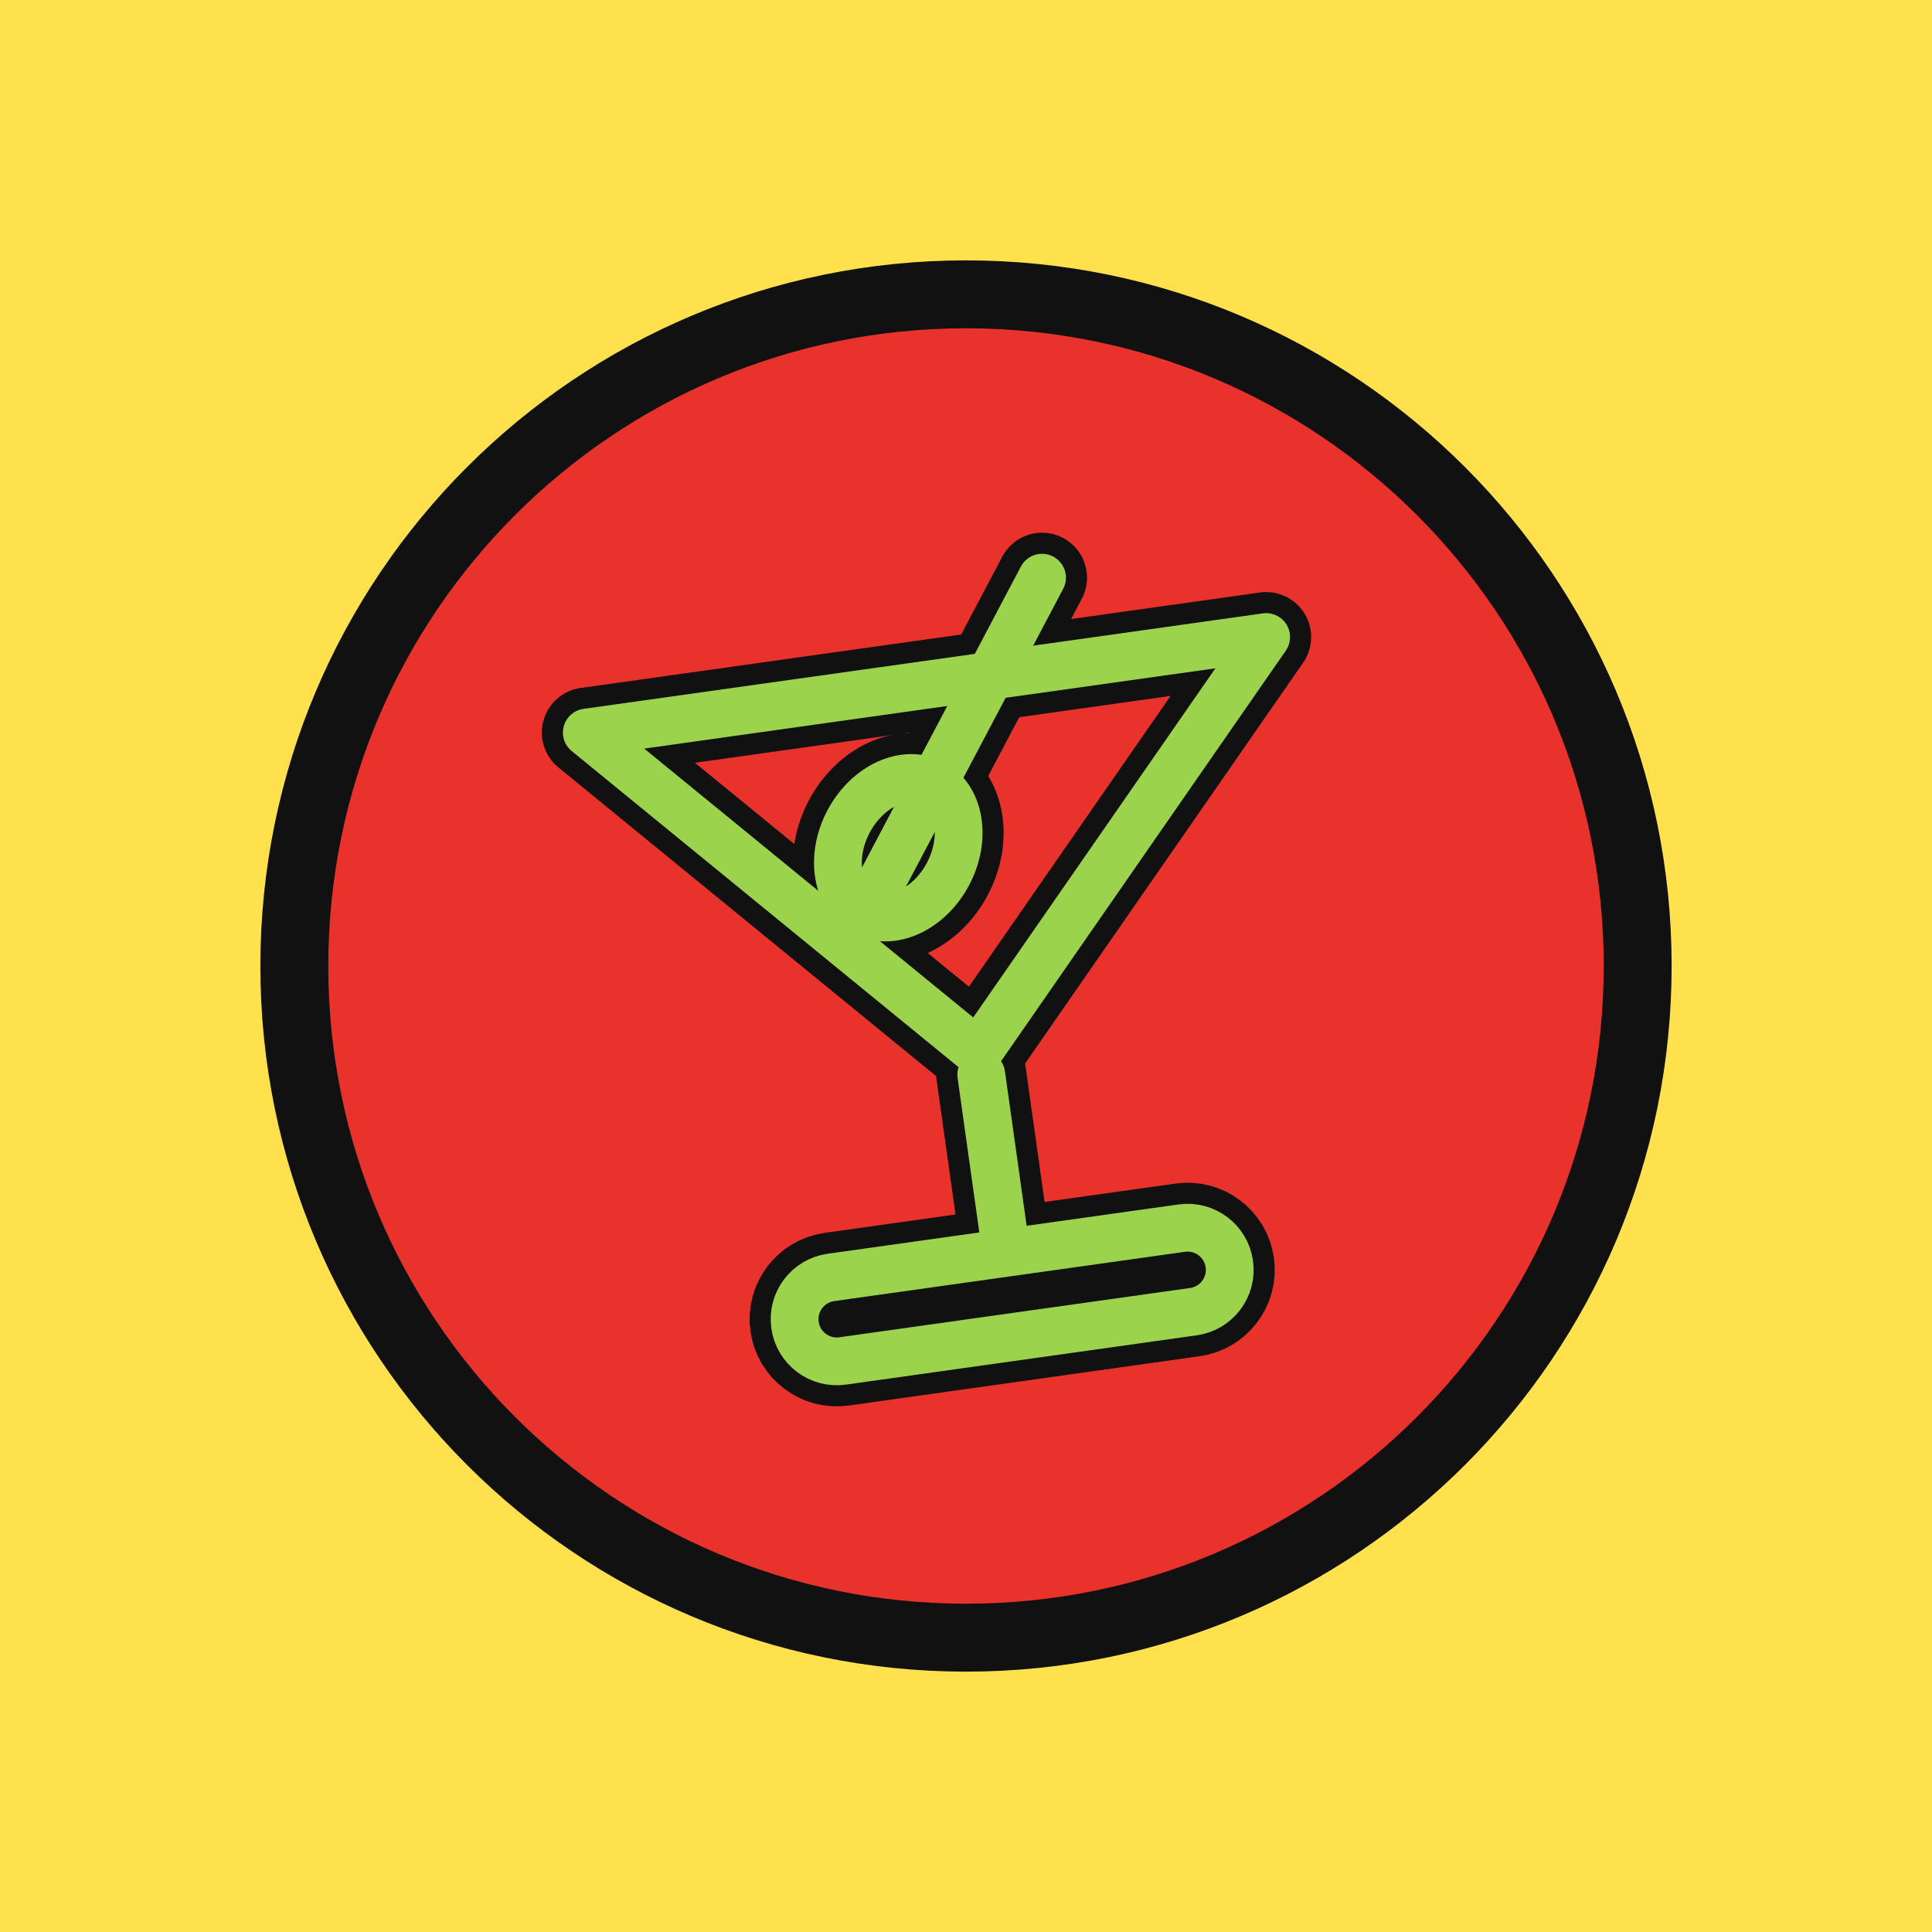
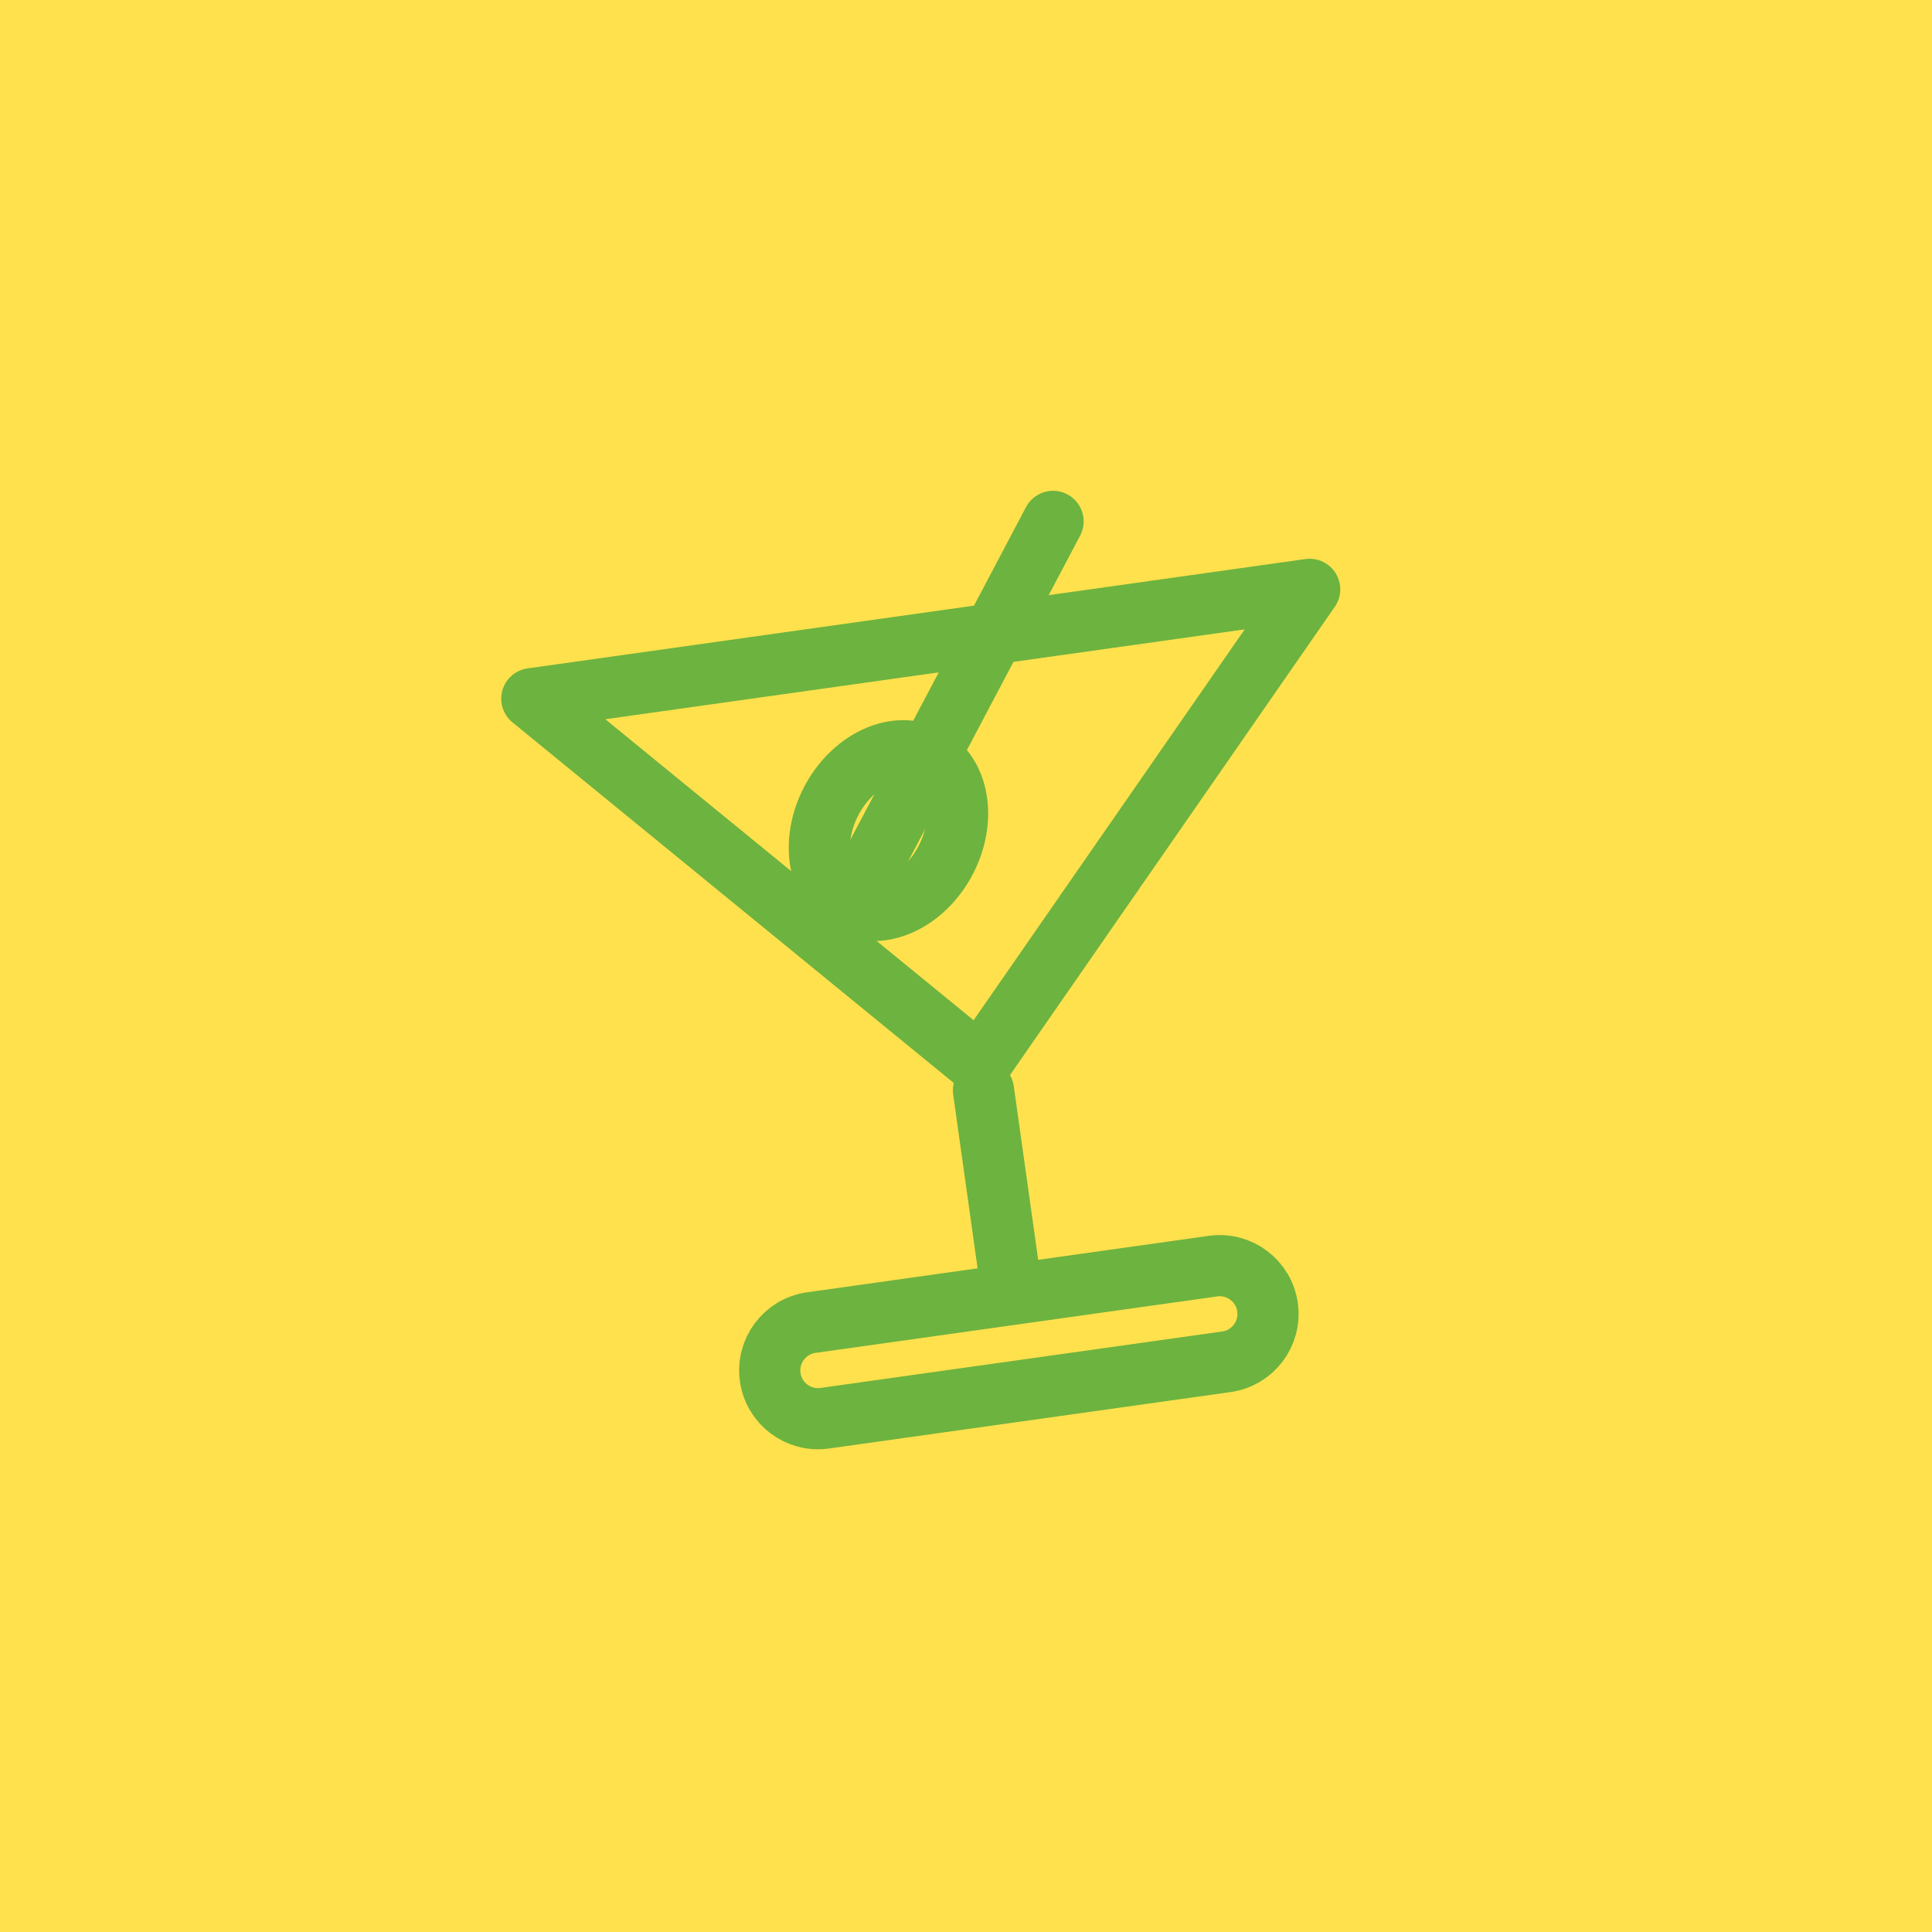
<svg xmlns="http://www.w3.org/2000/svg" viewBox="0 0 512 512">
  <rect width="512" height="512" fill="#FFE14D" />
-   <circle cx="256" cy="256" r="178" fill="#E8322B" stroke="#111" stroke-width="18" />
  <g transform="rotate(-8 256 256)">
-     <svg x="150" y="142" width="212" height="228" viewBox="8 0 284 306" fill="none" stroke-linecap="round" stroke-linejoin="round">
-       <g stroke="#111" stroke-width="32">
-         <path d="M196 20 L118 128" />
-         <ellipse cx="132" cy="108" rx="26" ry="20" transform="rotate(-54 132 108)" />
-         <path d="M28 52 L272 52 L150 184 Z" />
-         <path d="M150 192 L150 252" />
-         <rect x="72" y="256" width="156" height="30" rx="15" />
-       </g>
-       <g stroke="#9BD34C" stroke-width="17">
-         <path d="M196 20 L118 128" />
-         <ellipse cx="132" cy="108" rx="26" ry="20" transform="rotate(-54 132 108)" />
-         <path d="M28 52 L272 52 L150 184 Z" />
-         <path d="M150 192 L150 252" />
-         <rect x="72" y="256" width="156" height="30" rx="15" />
-       </g>
+     <svg x="141" y="134" width="230" height="244" viewBox="18 10 264 286" fill="none" stroke="#6DB33F" stroke-width="19" stroke-linecap="round" stroke-linejoin="round">
+       <path d="M196 20 L118 128" />
+       <ellipse cx="132" cy="108" rx="26" ry="20" transform="rotate(-54 132 108)" />
+       <path d="M28 52 L272 52 L150 184 Z" />
+       <path d="M150 192 L150 252" />
+       <rect x="72" y="256" width="156" height="30" rx="15" />
    </svg>
  </g>
</svg>
